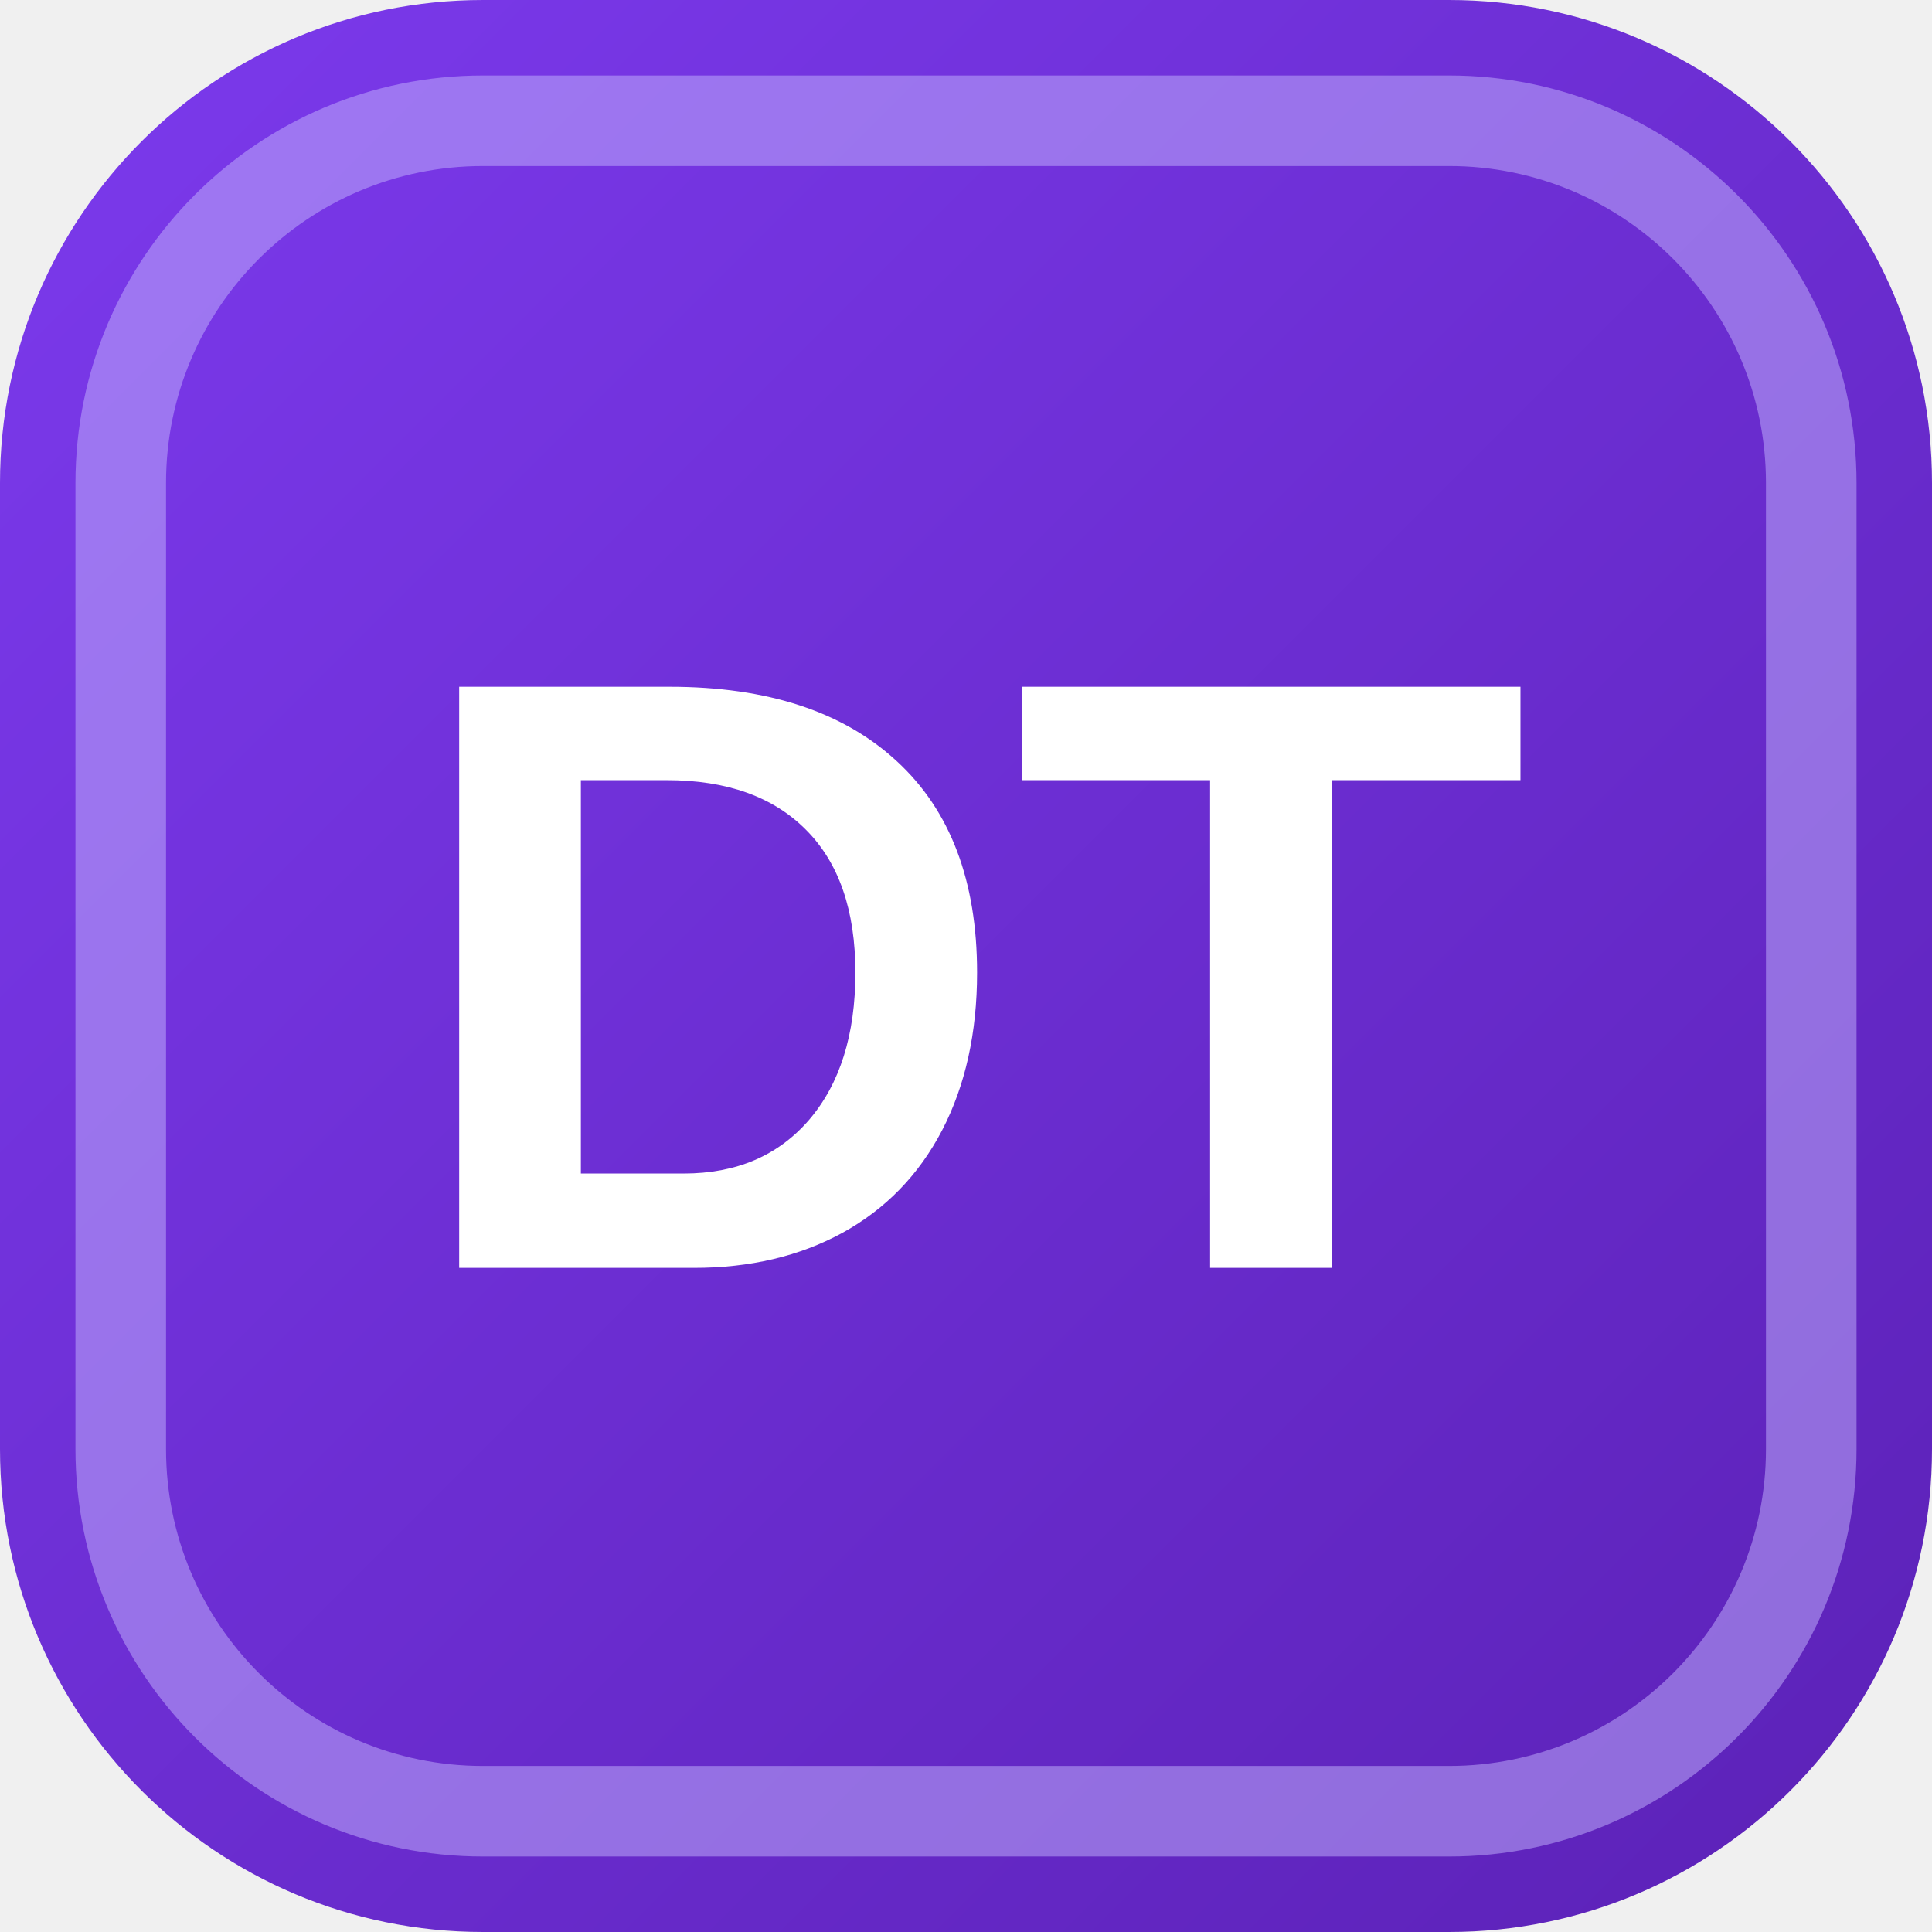
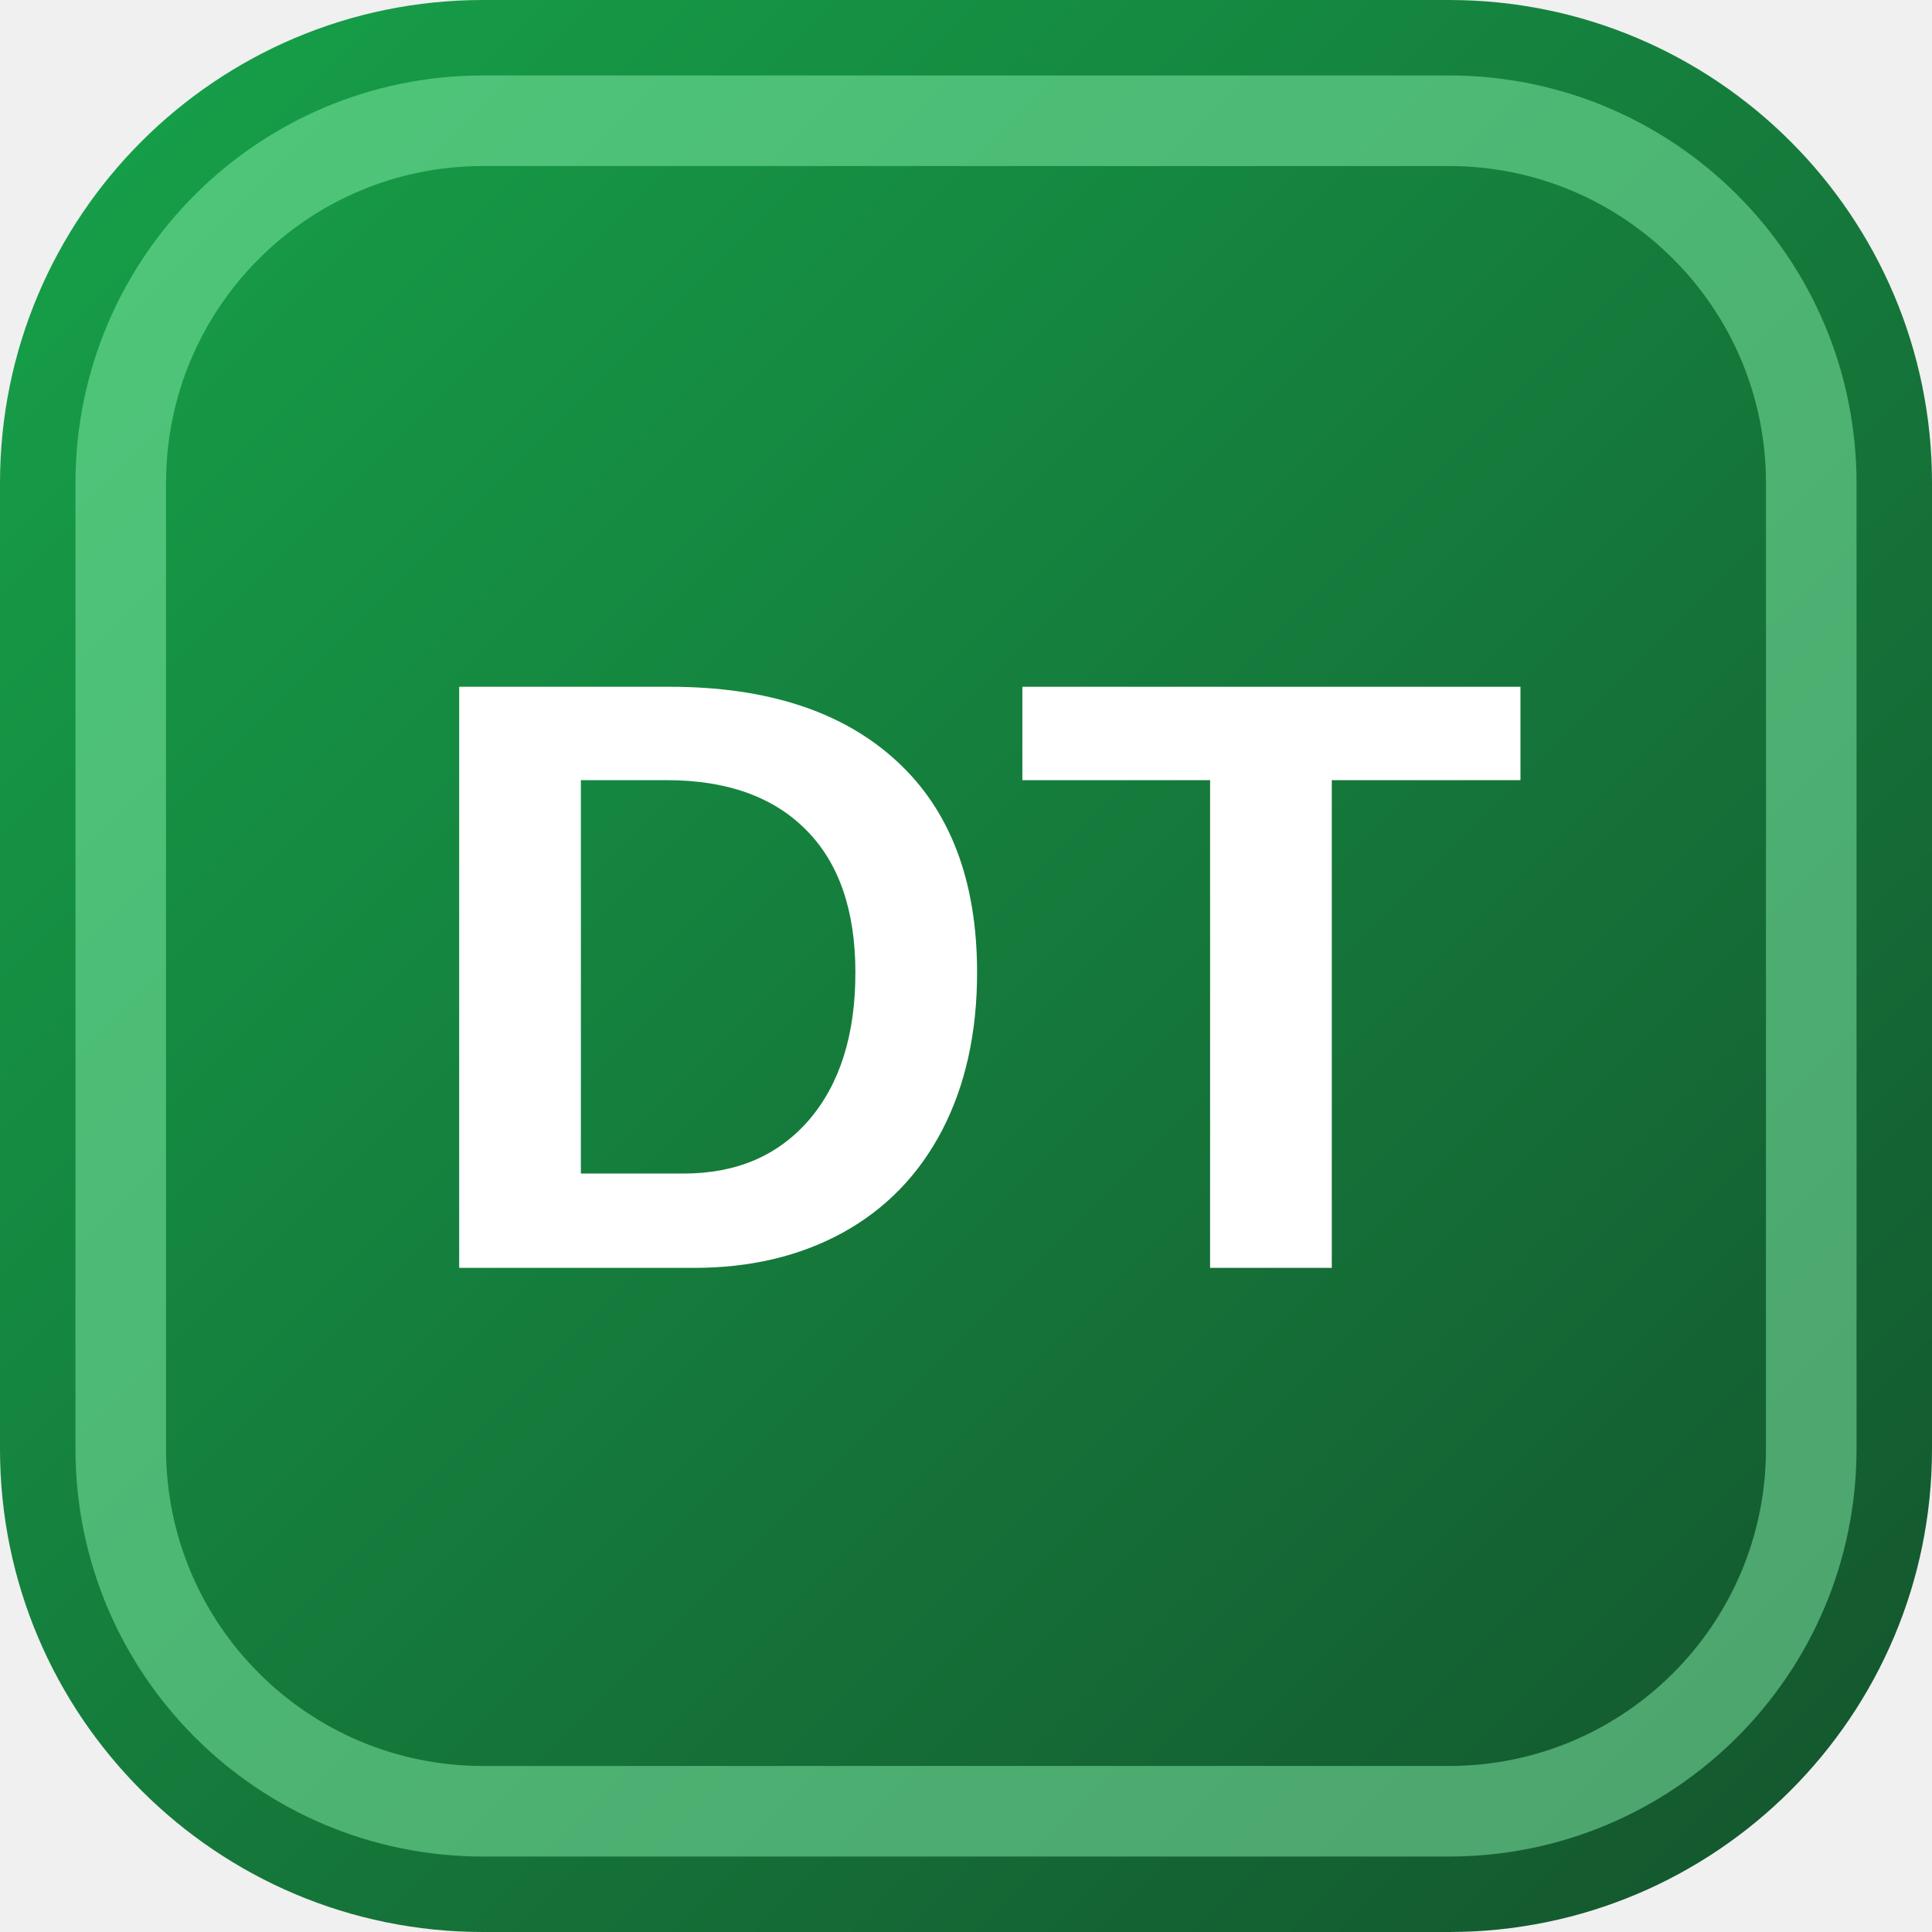
<svg xmlns="http://www.w3.org/2000/svg" viewBox="0 0 32 32" fill="none">
  <defs>
    <linearGradient id="bg" x1="0%" y1="0%" x2="100%" y2="100%">
-       <stop offset="0%" style="stop-color:#7c3aed" />
-       <stop offset="100%" style="stop-color:#5b21b6" />
+       <stop offset="0%" style="stop-color:#16a34a" />
+       <stop offset="100%" style="stop-color:#14532d" />
    </linearGradient>
  </defs>
  <rect width="32" height="32" rx="8" fill="url(#bg)" />
  <text x="16" y="21" text-anchor="middle" font-family="Arial, Helvetica, sans-serif" font-weight="bold" font-size="14" fill="white">DT</text>
-   <rect x="2" y="2" width="28" height="28" rx="6" stroke="#c4b5fd" stroke-width="1.5" fill="none" opacity="0.5" />
+   <rect x="2" y="2" width="28" height="28" rx="6" stroke="#86efac" stroke-width="1.5" fill="none" opacity="0.5" />
</svg>
